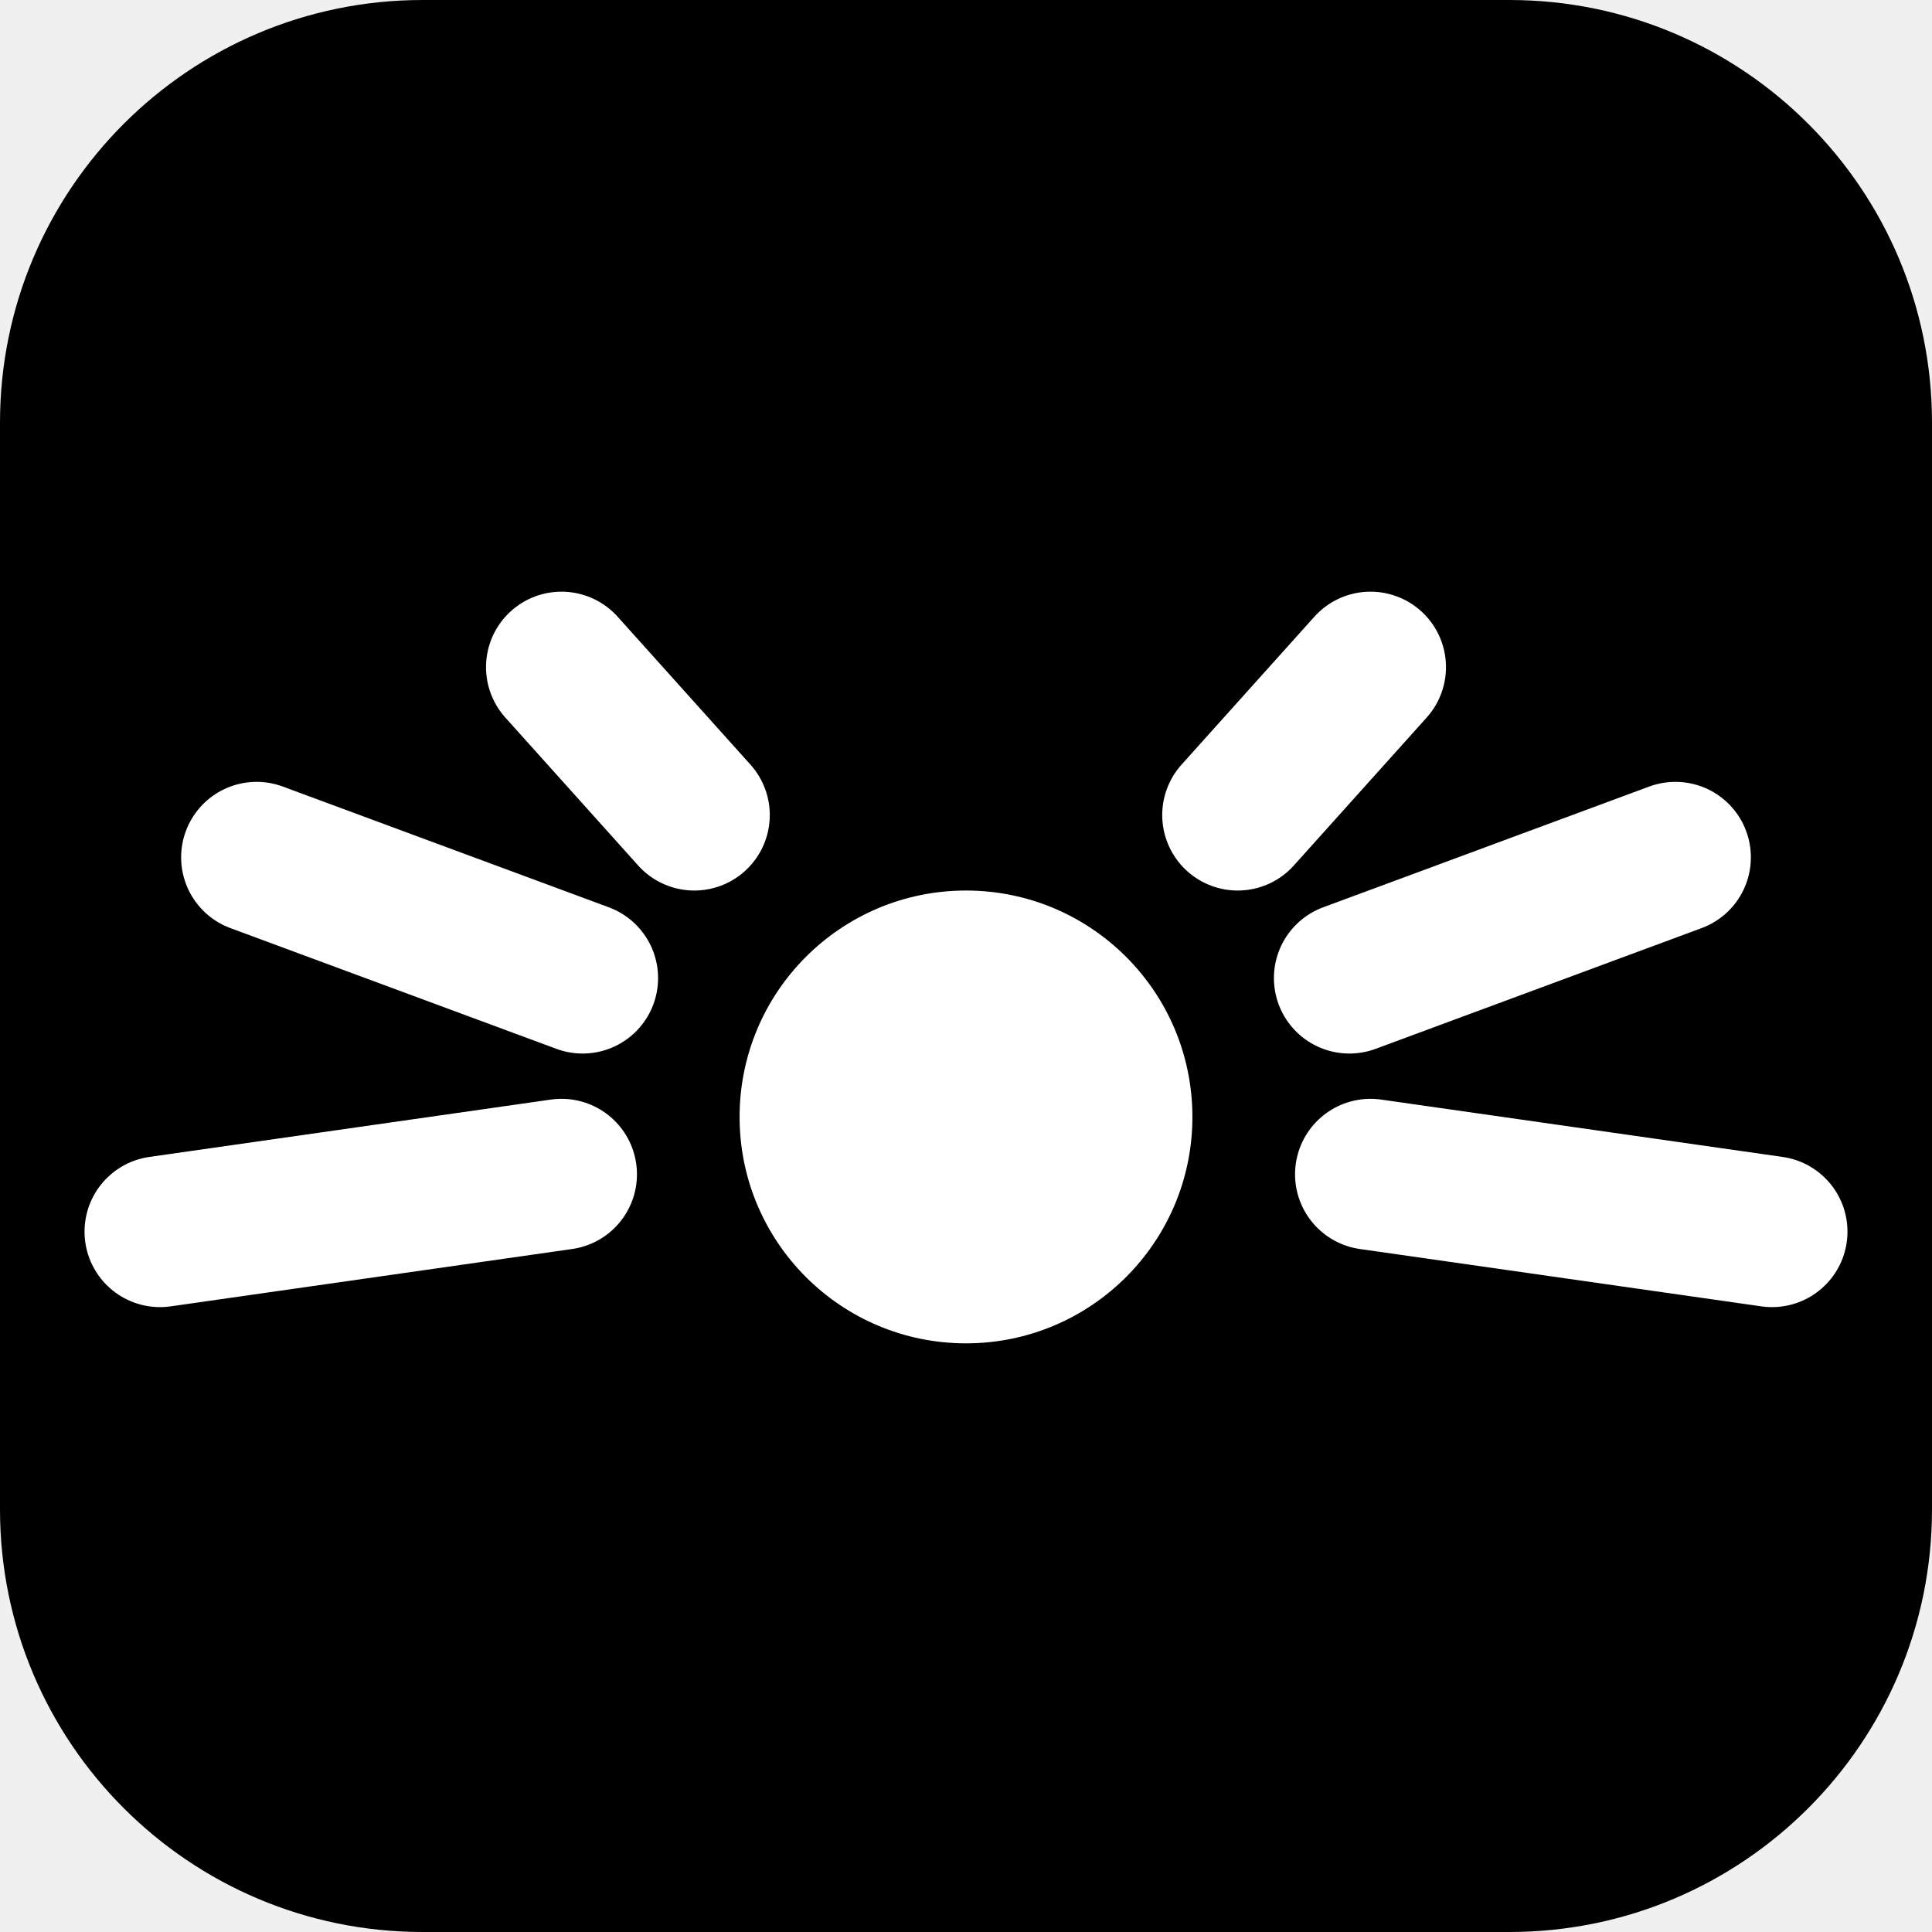
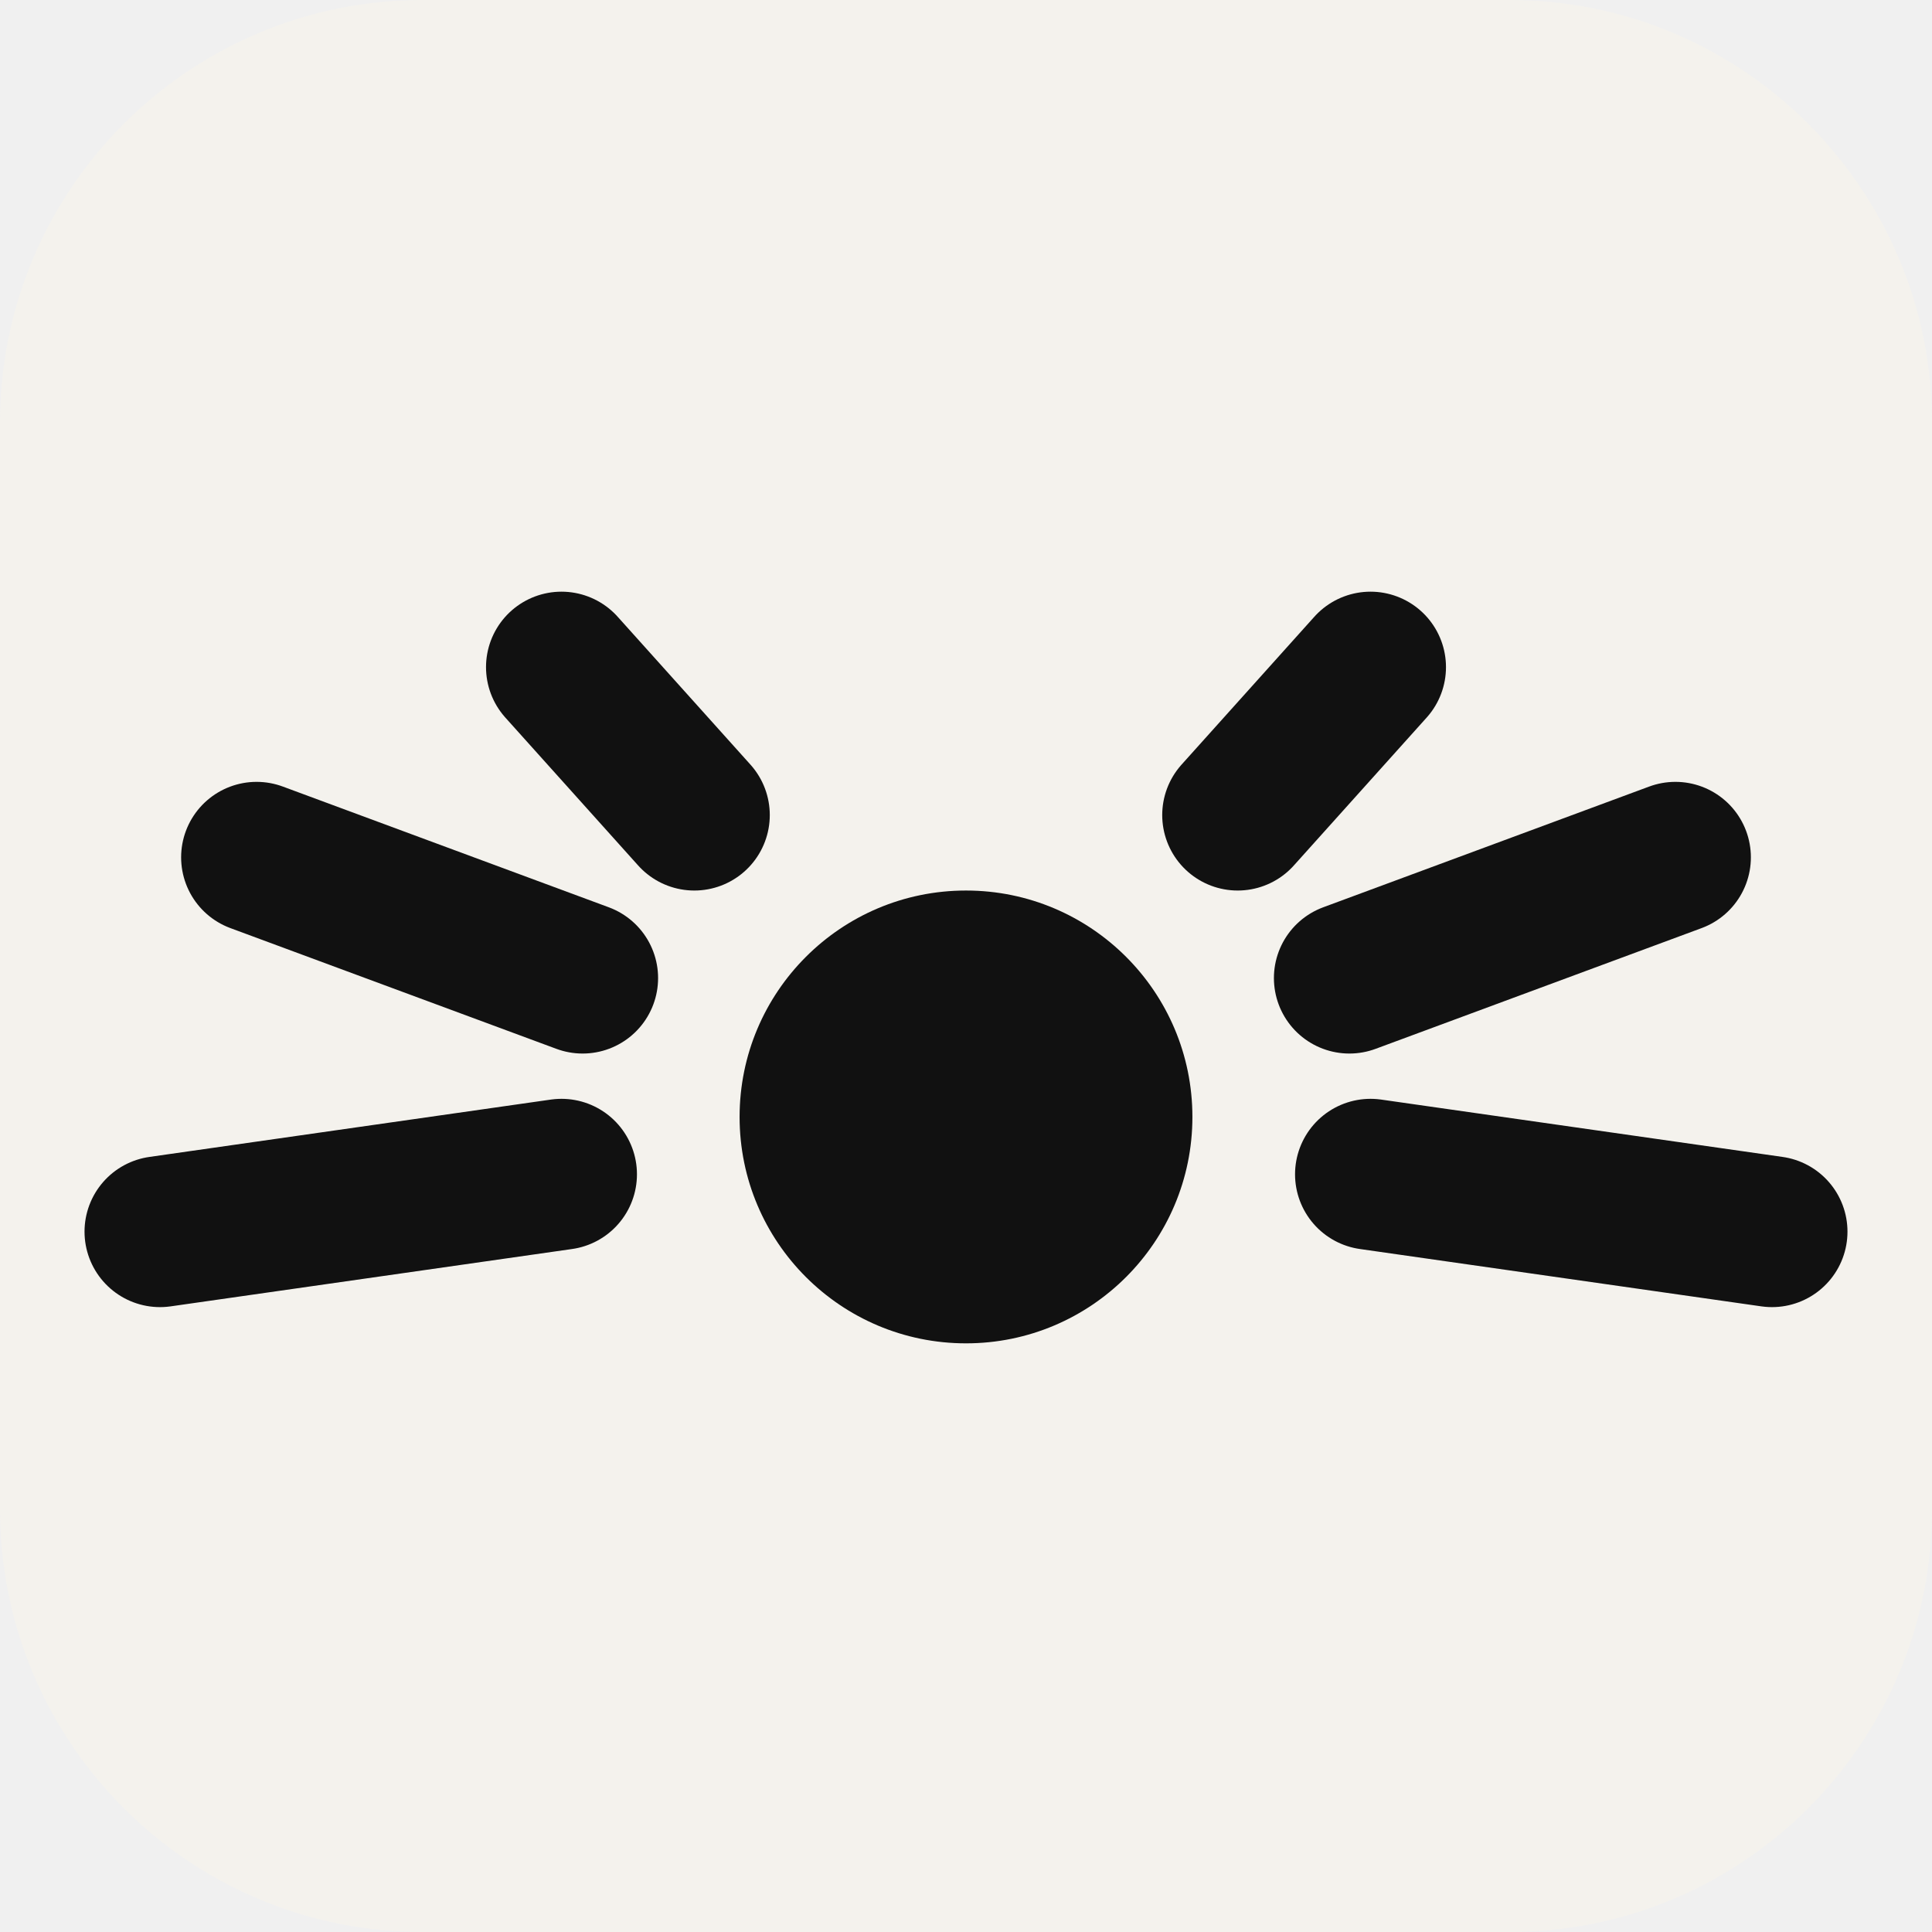
<svg xmlns="http://www.w3.org/2000/svg" viewBox="0 0 64 64">
-   <rect width="64" height="64" rx="14" fill="#000" />
-   <circle cx="32" cy="37" r="7.5" fill="#fff" />
-   <g fill="none" stroke="#fff" stroke-width="5" stroke-linecap="round">
+   <rect width="64" height="64" rx="14" fill="#f4f2ed" />
+   <circle cx="32" cy="37" r="7.5" fill="#111111" />
+   <g fill="none" stroke="#111111" stroke-width="5" stroke-linecap="round">
    <path d="M45.4 38.9L58.7 40.8" />
    <path d="M18.6 38.9L5.3 40.8" />
    <path d="M44.7 32.4L55.5 28.4" />
    <path d="M19.3 32.4L8.5 28.4" />
    <path d="M41.0 27.0L45.4 22.1" />
    <path d="M23.0 27.0L18.6 22.1" />
  </g>
</svg>
